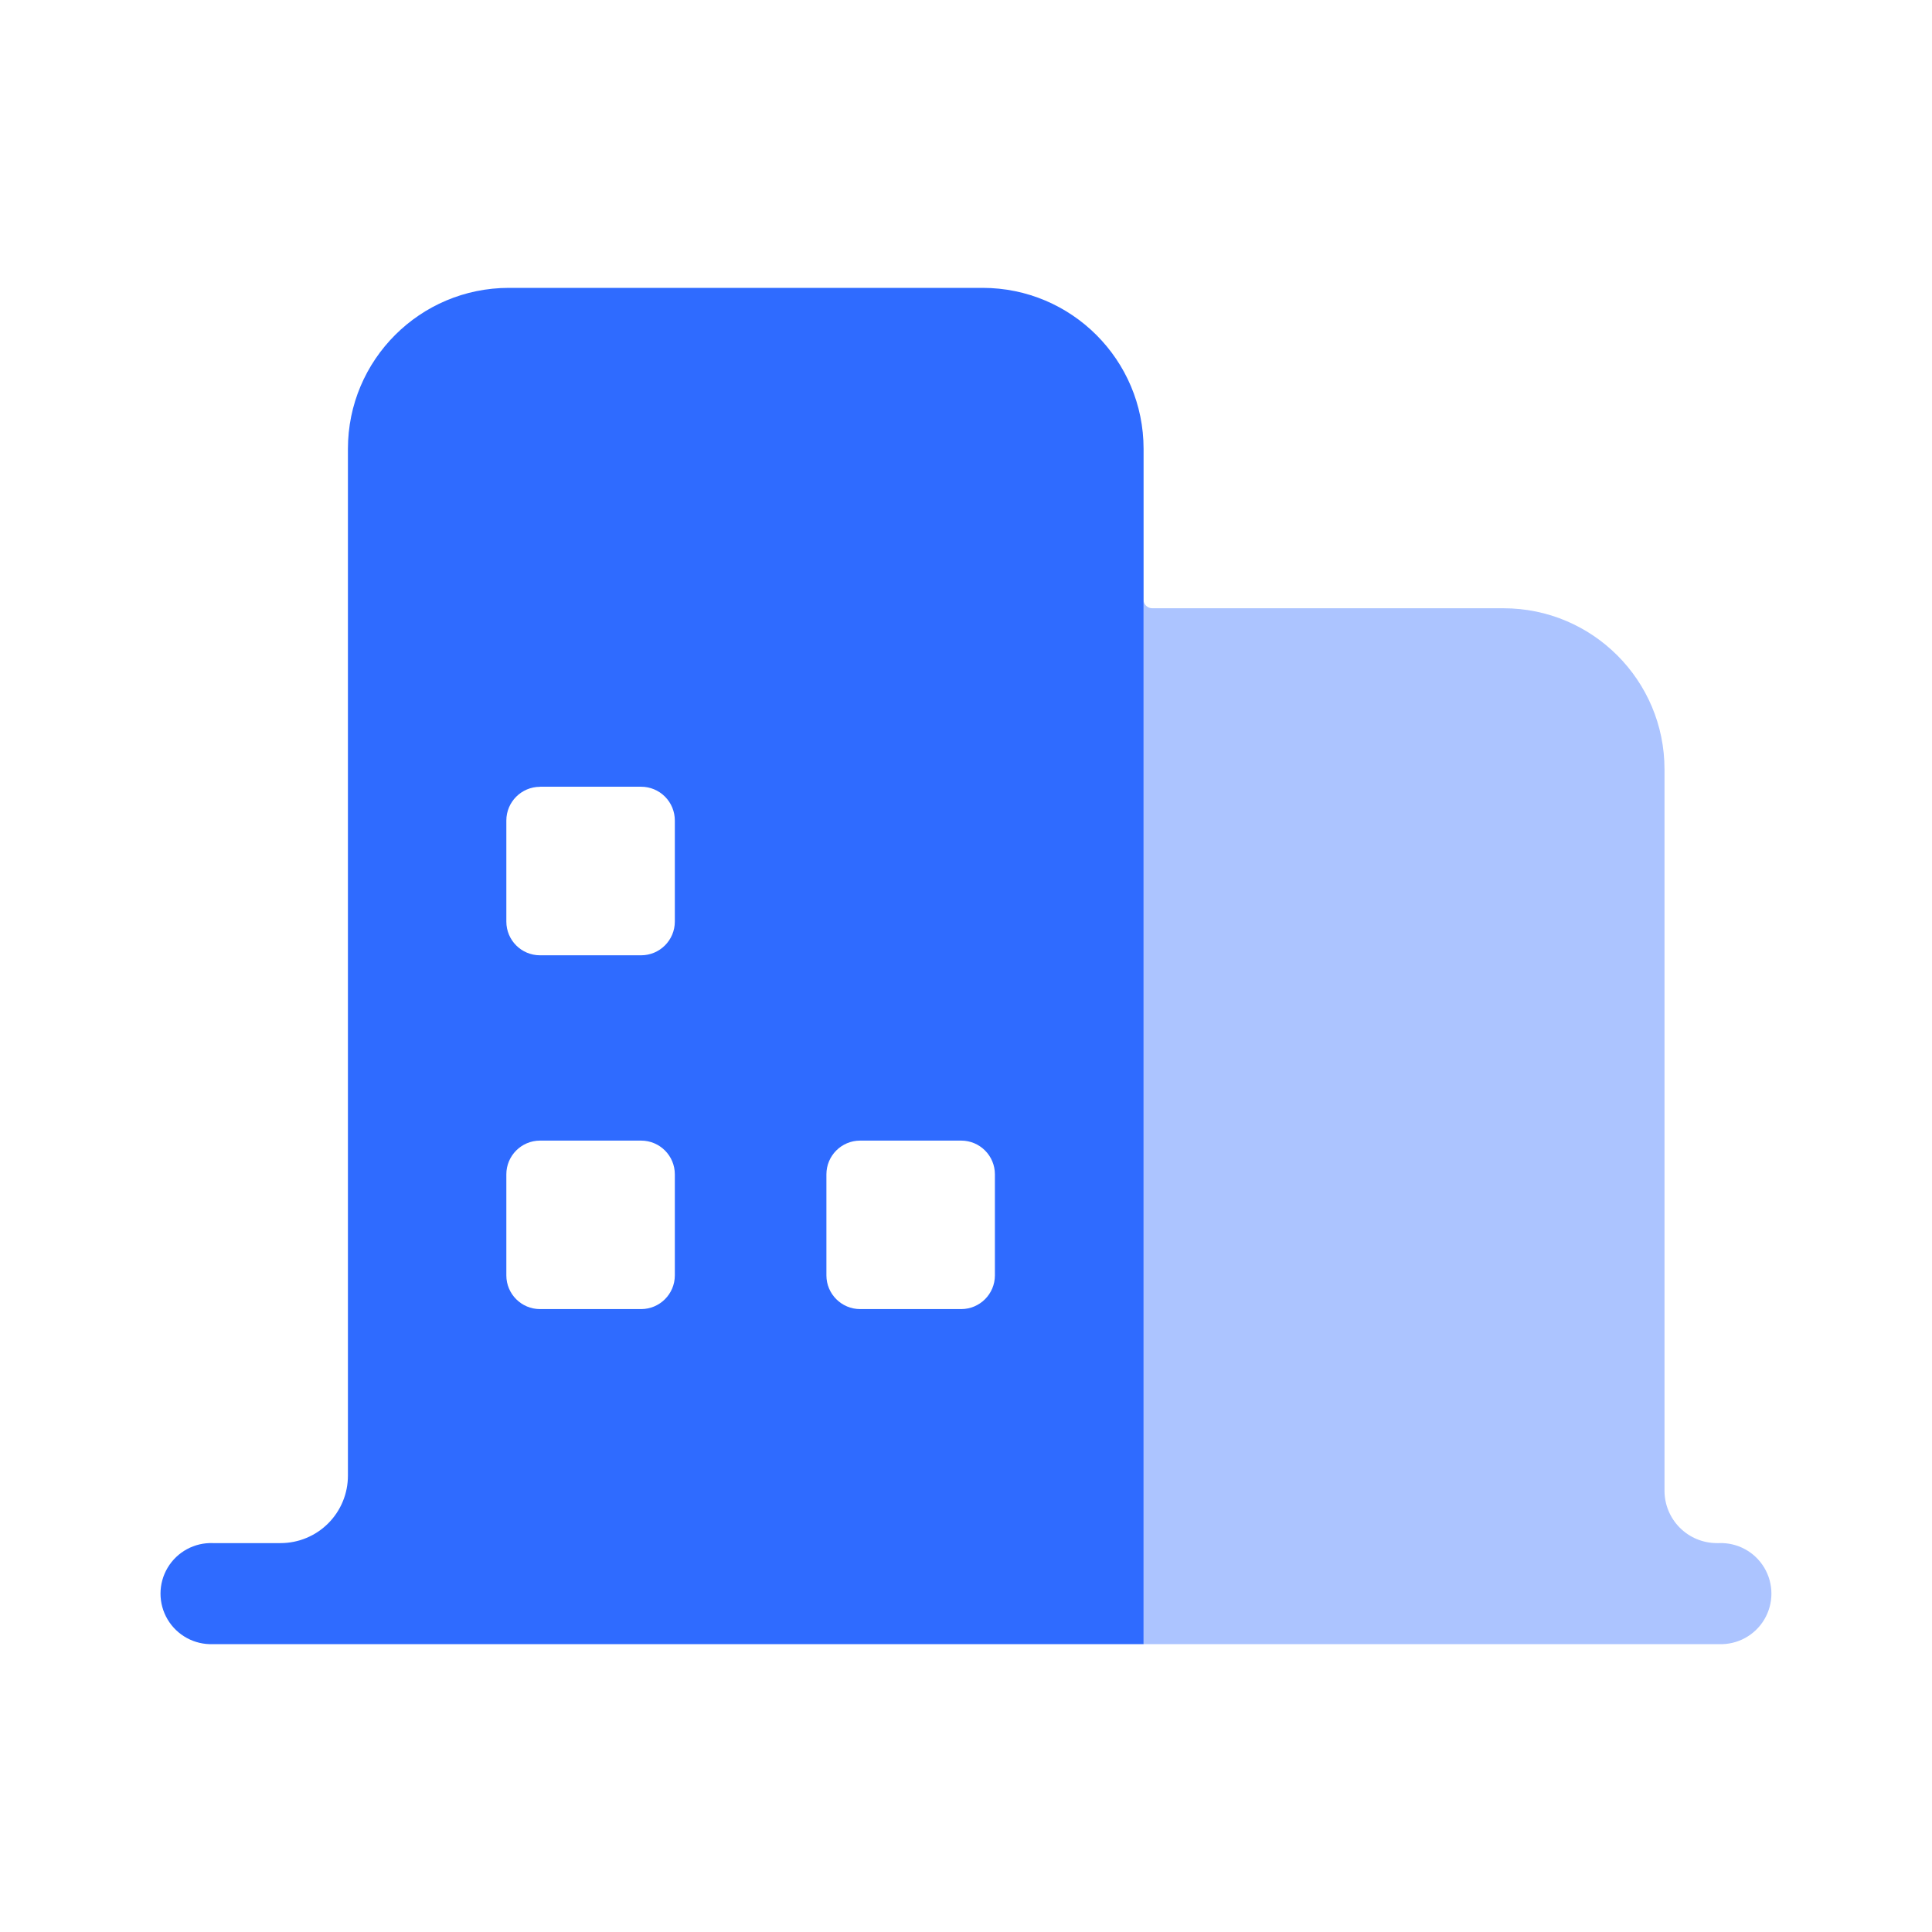
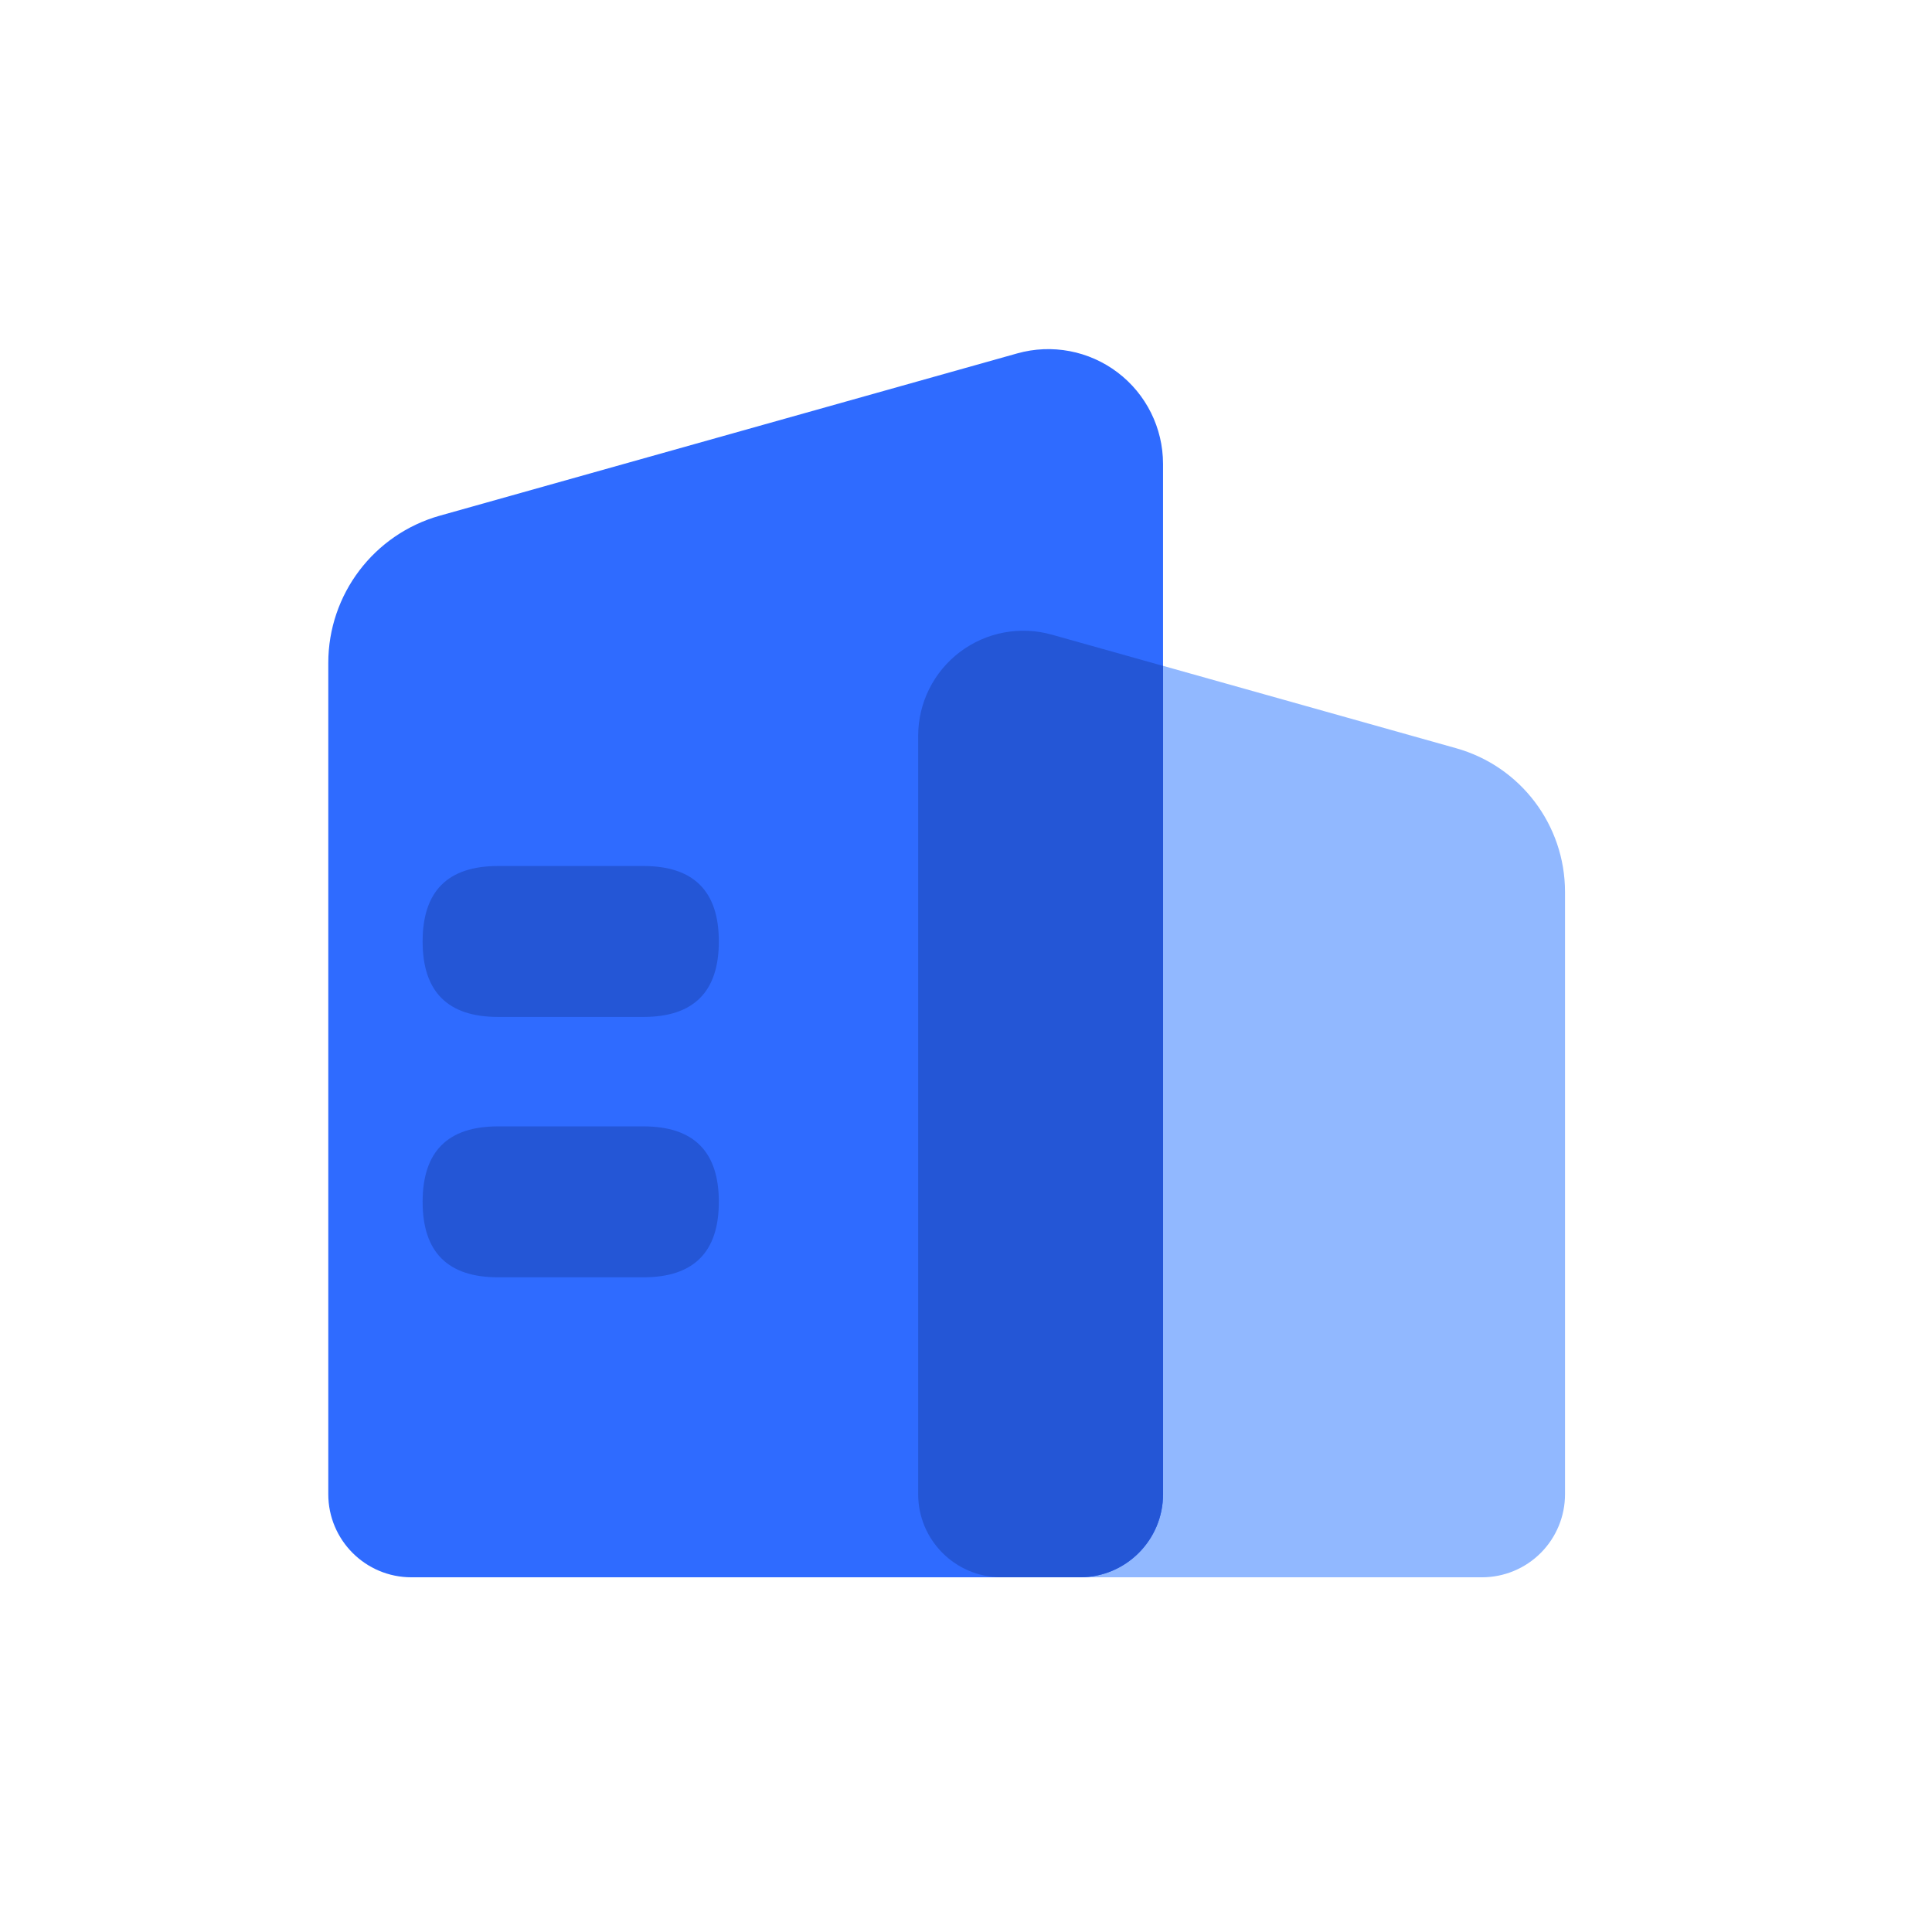
<svg xmlns="http://www.w3.org/2000/svg" width="64" height="64" viewBox="0 0 1024 1024">
-   <path d="M796.885 322.389h-186.197a4.608 4.608 0 0 1-4.608-4.608v553.643h304.939a26.795 26.795 0 1 0 0-53.547h-0.981a27.776 27.776 0 0 1-27.819-27.819V407.723a85.333 85.333 0 0 0-85.333-85.333zM717.653 421.504a17.877 17.877 0 0 0-17.835 17.835v53.589c0 9.856 7.979 17.877 17.835 17.877h53.589a17.877 17.877 0 0 0 17.877-17.877v-53.589a17.877 17.877 0 0 0-17.877-17.835H717.653z m0 178.603a17.877 17.877 0 0 0-17.835 17.835v53.589c0 9.856 7.979 17.877 17.835 17.877h53.589a17.877 17.877 0 0 0 17.877-17.877v-53.589a17.877 17.877 0 0 0-17.877-17.835H717.653z" fill="#2F6BFF" opacity=".4" />
-   <path d="M269.739 152.576h251.051a85.333 85.333 0 0 1 85.333 85.333v633.515H112.939a26.795 26.795 0 1 1 0-53.547h35.755a35.712 35.712 0 0 0 35.712-35.755V237.909a85.333 85.333 0 0 1 85.333-85.333z m16.469 264.448a17.877 17.877 0 0 0-17.835 17.877v53.547c0 9.899 7.979 17.877 17.835 17.877h53.589a17.877 17.877 0 0 0 17.877-17.877v-53.547a17.877 17.877 0 0 0-17.877-17.92H286.208z m0 187.52a17.877 17.877 0 0 0-17.835 17.877v53.589c0 9.813 7.979 17.835 17.835 17.835h53.589a17.877 17.877 0 0 0 17.877-17.835v-53.589a17.877 17.877 0 0 0-17.877-17.877H286.208z m151.808-169.643c0-9.899 8.021-17.92 17.877-17.92h53.589c9.813 0 17.835 8.021 17.835 17.92v53.547a17.877 17.877 0 0 1-17.835 17.877h-53.589a17.877 17.877 0 0 1-17.877-17.877v-53.547z m17.877 169.643a17.877 17.877 0 0 0-17.877 17.877v53.589c0 9.813 8.021 17.835 17.877 17.835h53.589a17.877 17.877 0 0 0 17.835-17.835v-53.589a17.877 17.877 0 0 0-17.835-17.877h-53.589z" fill="#2F6BFF" />
+   <path d="M530.71 836h254.78a44 44 0 0 0 44-44.06V472.72a79.09 79.09 0 0 0-57.69-76.14l-214.32-60.24A55.74 55.74 0 0 0 486.65 390v401.94A44.05 44.05 0 0 0 530.71 836z" fill="#91B8FF" />
+   <path d="M572.39 836H218.06A44.05 44.05 0 0 1 174 791.94V351.37a81.08 81.08 0 0 1 59.15-78.06l306-86a60.83 60.83 0 0 1 77.28 58.56v546.07A44.06 44.06 0 0 1 572.39 836z" fill="#2F6BFF" />
+   <path d="M616.45 791.94v-439l-59-16.57a55.74 55.74 0 0 0-70.8 53.63v401.94A44.05 44.05 0 0 0 530.71 836h41.68a44.06 44.06 0 0 0 44.06-44.06z" fill="#2456D6" />
+   <path d="M224 459m40 0l77 0q40 0 40 40l0 0q0 40-40 40l-77 0q-40 0-40-40l0 0q0-40 40-40Z" fill="#2456D6" />
+   <path d="M224 597m40 0l77 0q40 0 40 40l0 0q0 40-40 40l-77 0q-40 0-40-40l0 0q0-40 40-40Z" fill="#2456D6" />
</svg>
